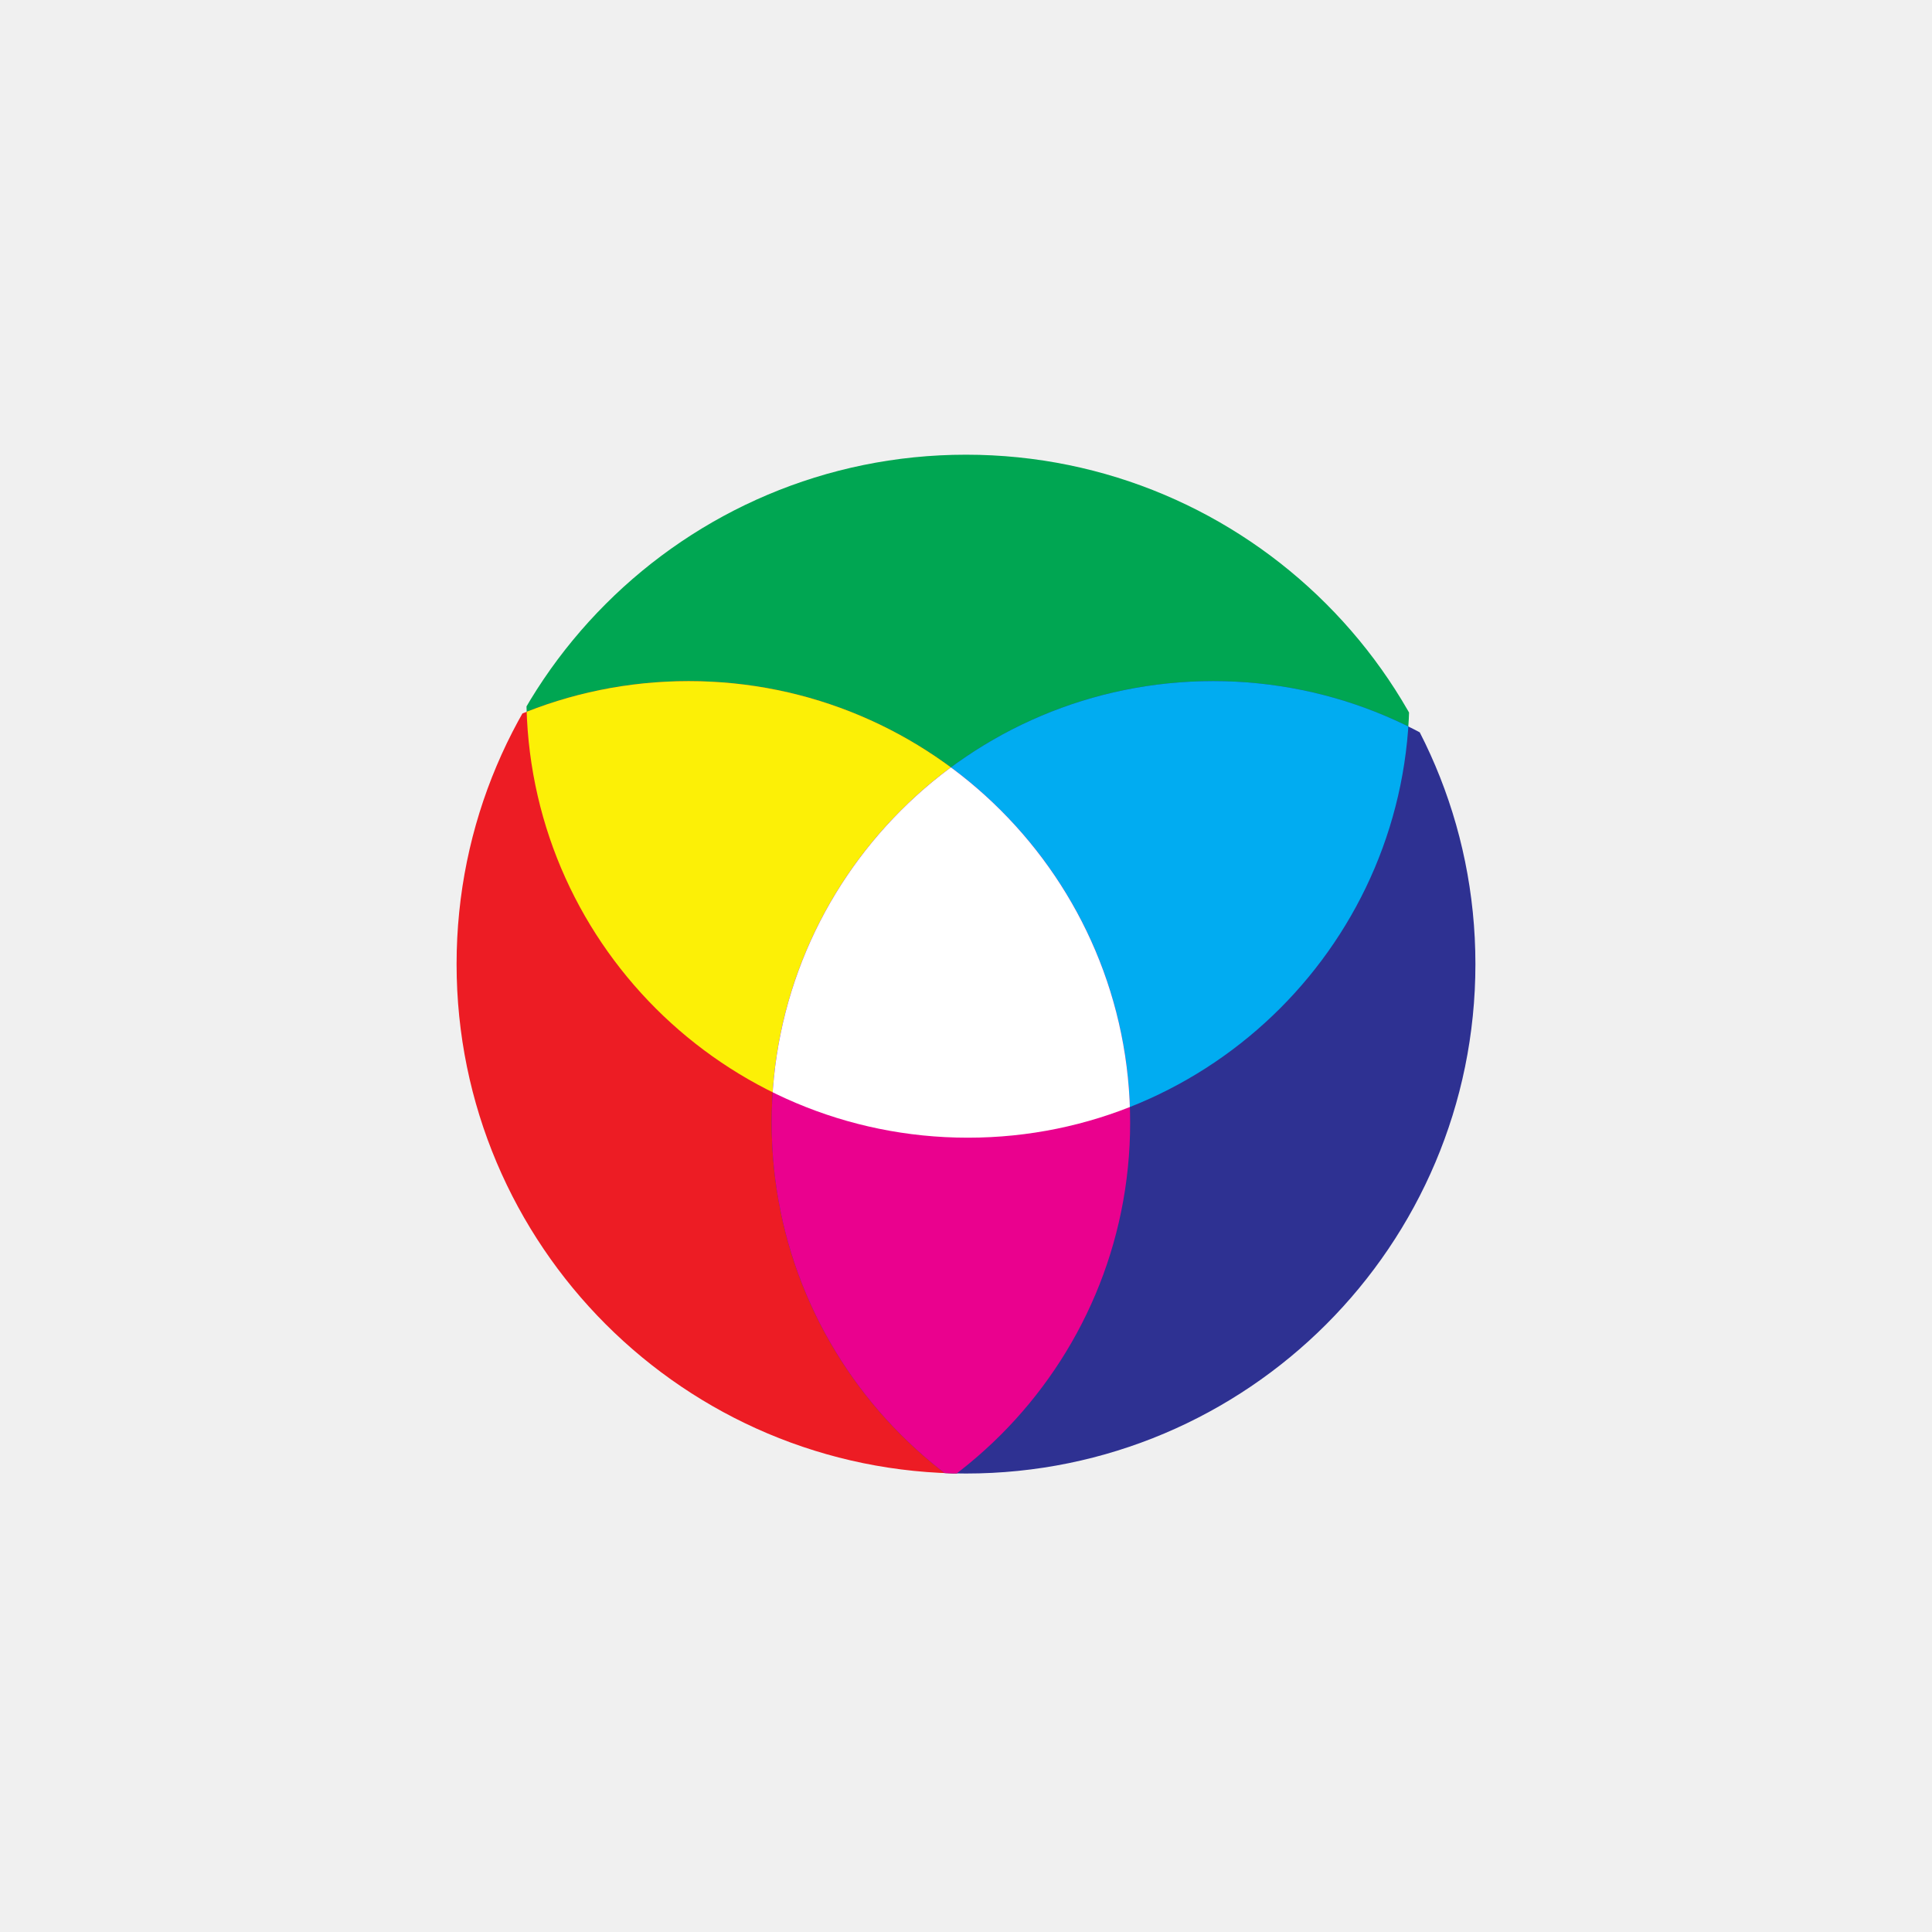
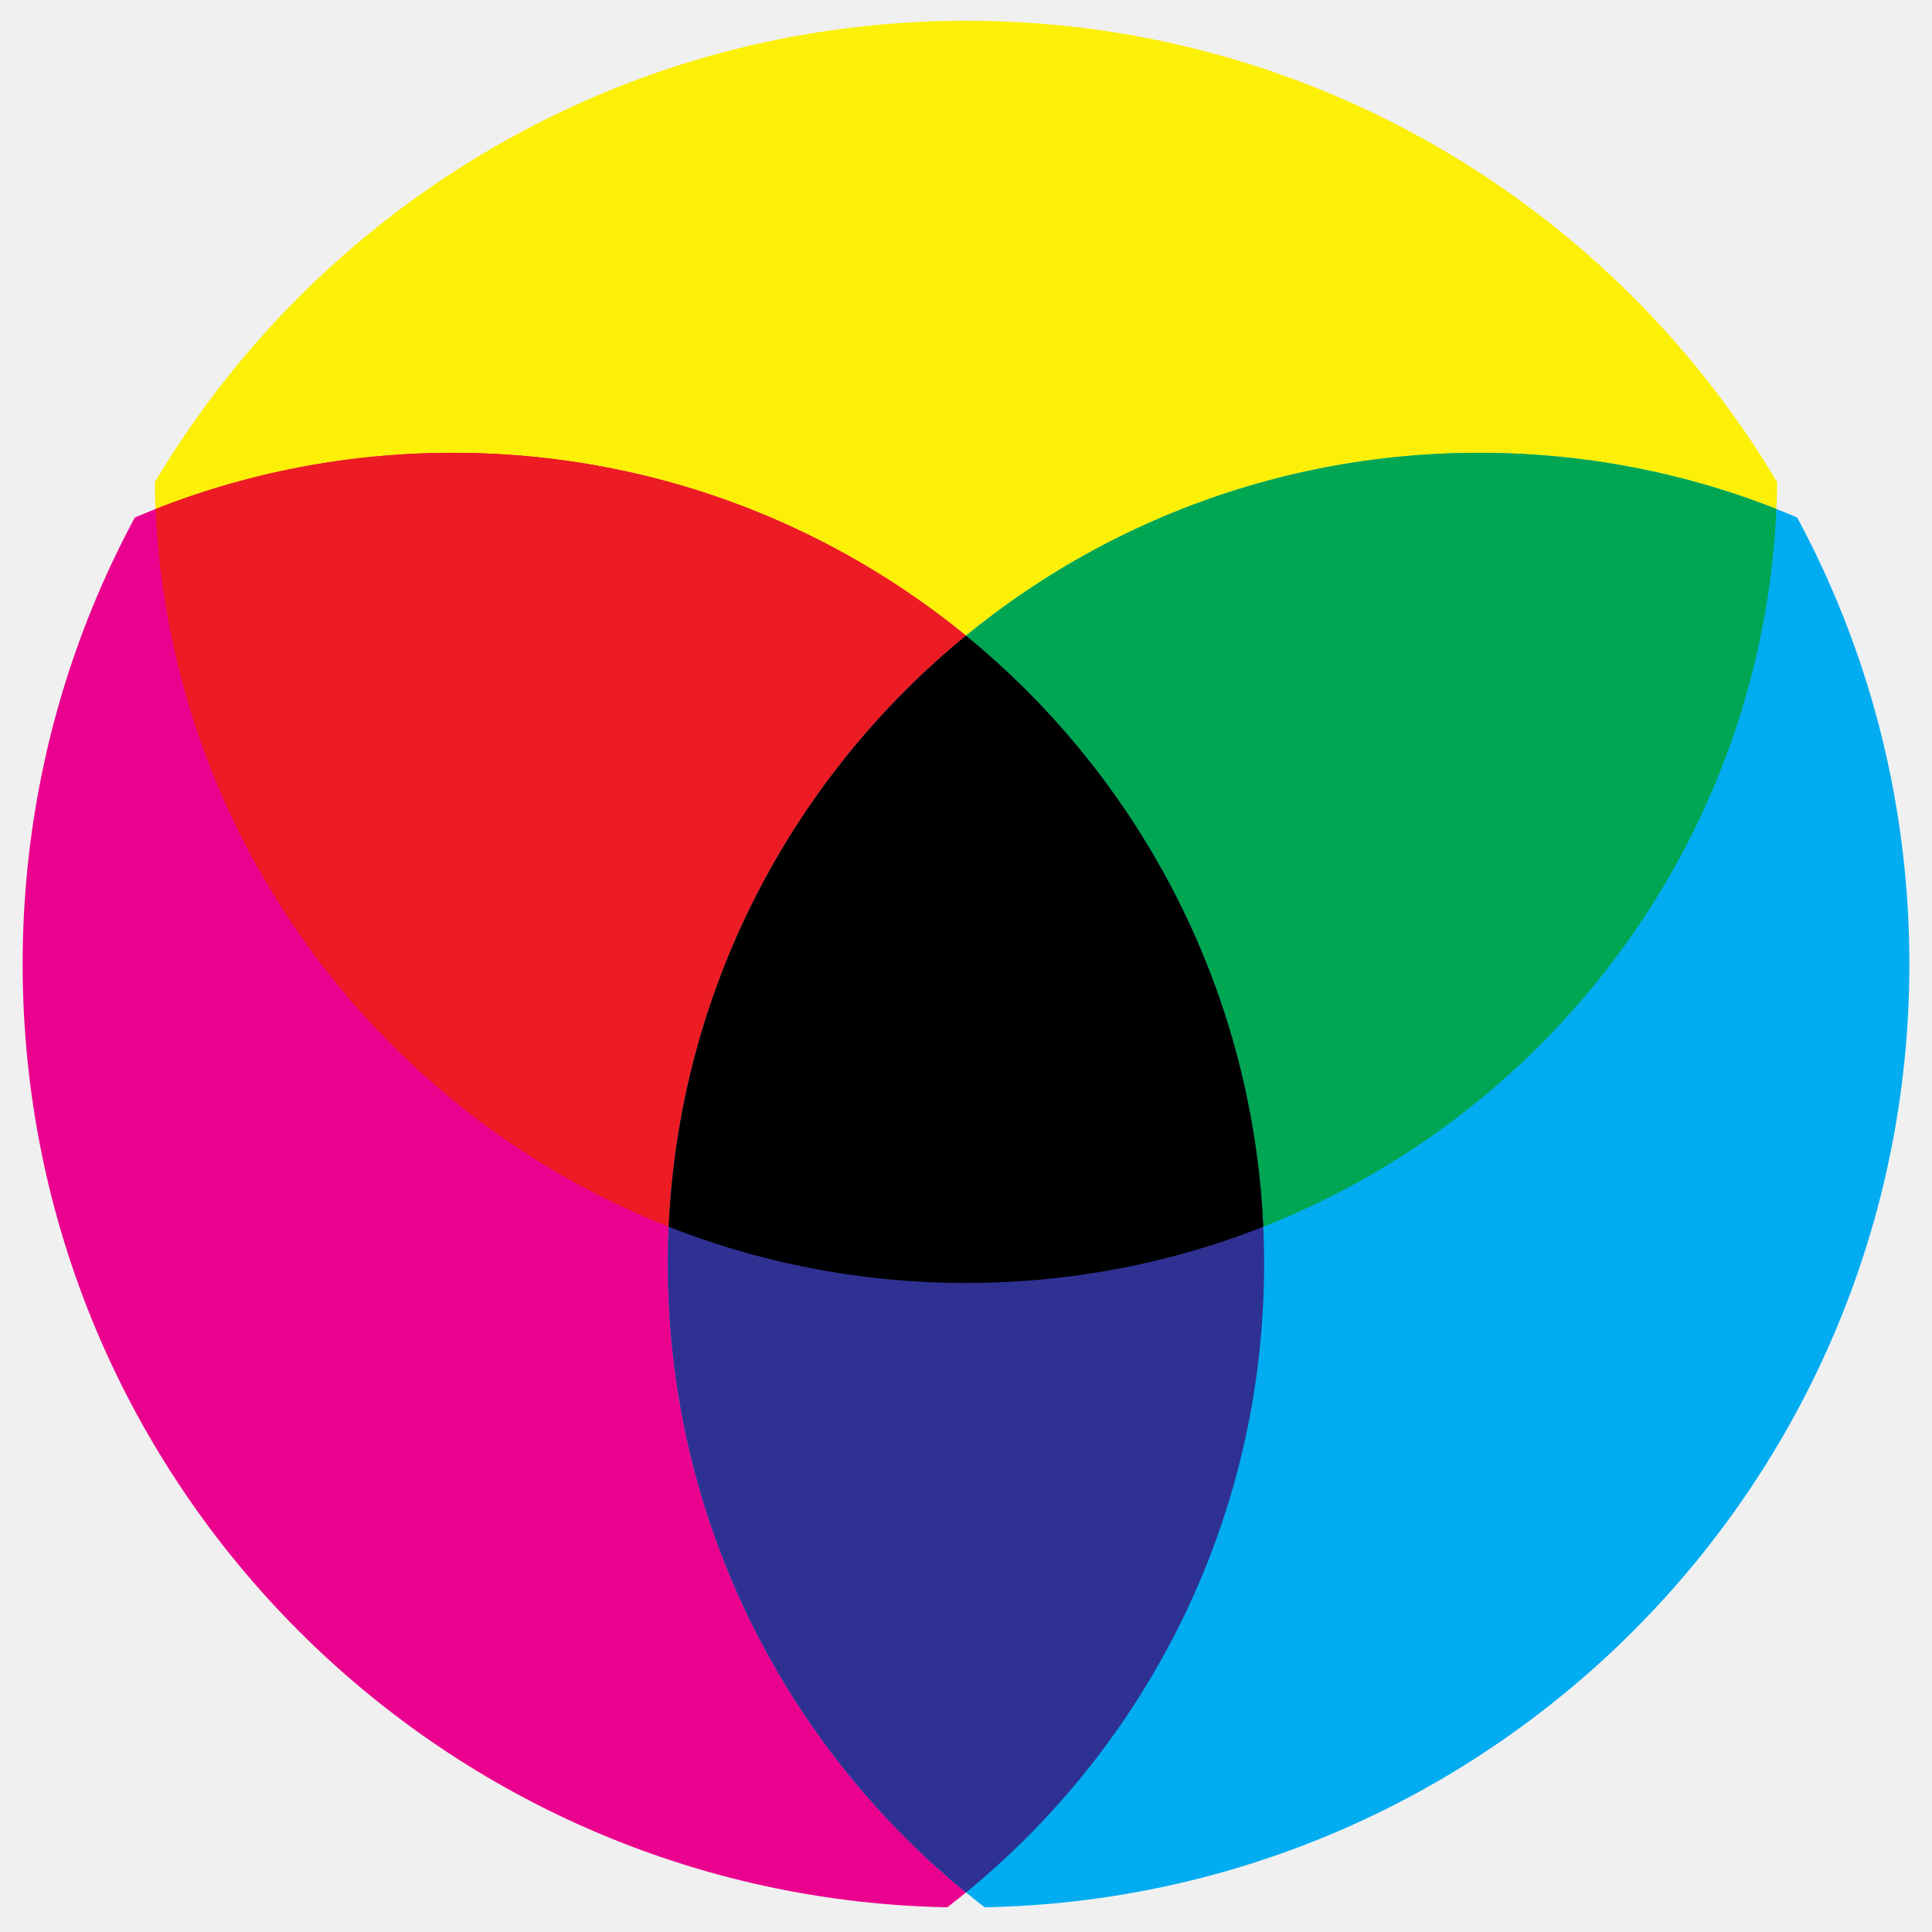
<svg xmlns="http://www.w3.org/2000/svg" width="1024" height="1024" viewBox="0 0 1024 1024">
  <defs>
-     <clipPath id="outerCircleColor">
-       <circle cx="512" cy="511" r="270" />
+     <clipPath id="logoClip">
+       <circle cx="512" cy="511" r="500" />
    </clipPath>
-     <clipPath id="greenClip">
-       <circle cx="513" cy="369" r="234" />
+     <clipPath id="logoYellow">
+       <circle cx="512" cy="250" r="430" />
    </clipPath>
-     <clipPath id="redClip">
-       <circle cx="365" cy="595" r="234" />
+     <clipPath id="logoMagenta">
+       <circle cx="240" cy="670" r="430" />
    </clipPath>
-     <clipPath id="blueClip">
-       <circle cx="643" cy="595" r="234" />
+     <clipPath id="logoCyan">
+       <circle cx="784" cy="670" r="430" />
    </clipPath>
  </defs>
-   <g clip-path="url(#outerCircleColor)">
-     <circle cx="513" cy="369" r="234" fill="#00A652" />
-     <circle cx="365" cy="595" r="234" fill="#ED1C24" />
-     <circle cx="643" cy="595" r="234" fill="#2E3192" />
-     <g clip-path="url(#greenClip)">
-       <circle cx="365" cy="595" r="234" fill="#FCF006" />
+   <g clip-path="url(#logoClip)">
+     <circle cx="512" cy="250" r="430" fill="#FCF006" />
+     <circle cx="240" cy="670" r="430" fill="#EA018E" />
+     <circle cx="784" cy="670" r="430" fill="#01ACF1" />
+     <g clip-path="url(#logoYellow)">
+       <circle cx="240" cy="670" r="430" fill="#ED1C24" />
    </g>
-     <g clip-path="url(#greenClip)">
-       <circle cx="643" cy="595" r="234" fill="#01ACF1" />
+     <g clip-path="url(#logoYellow)">
+       <circle cx="784" cy="670" r="430" fill="#00A652" />
    </g>
-     <g clip-path="url(#redClip)">
-       <circle cx="643" cy="595" r="234" fill="#EA018E" />
+     <g clip-path="url(#logoMagenta)">
+       <circle cx="784" cy="670" r="430" fill="#2E3192" />
    </g>
-     <g clip-path="url(#greenClip)">
-       <g clip-path="url(#redClip)">
-         <circle cx="643" cy="595" r="234" fill="#FFFFFF" />
+     <g clip-path="url(#logoYellow)">
+       <g clip-path="url(#logoMagenta)">
+         <circle cx="784" cy="670" r="430" fill="#000000" />
      </g>
    </g>
  </g>
</svg>
